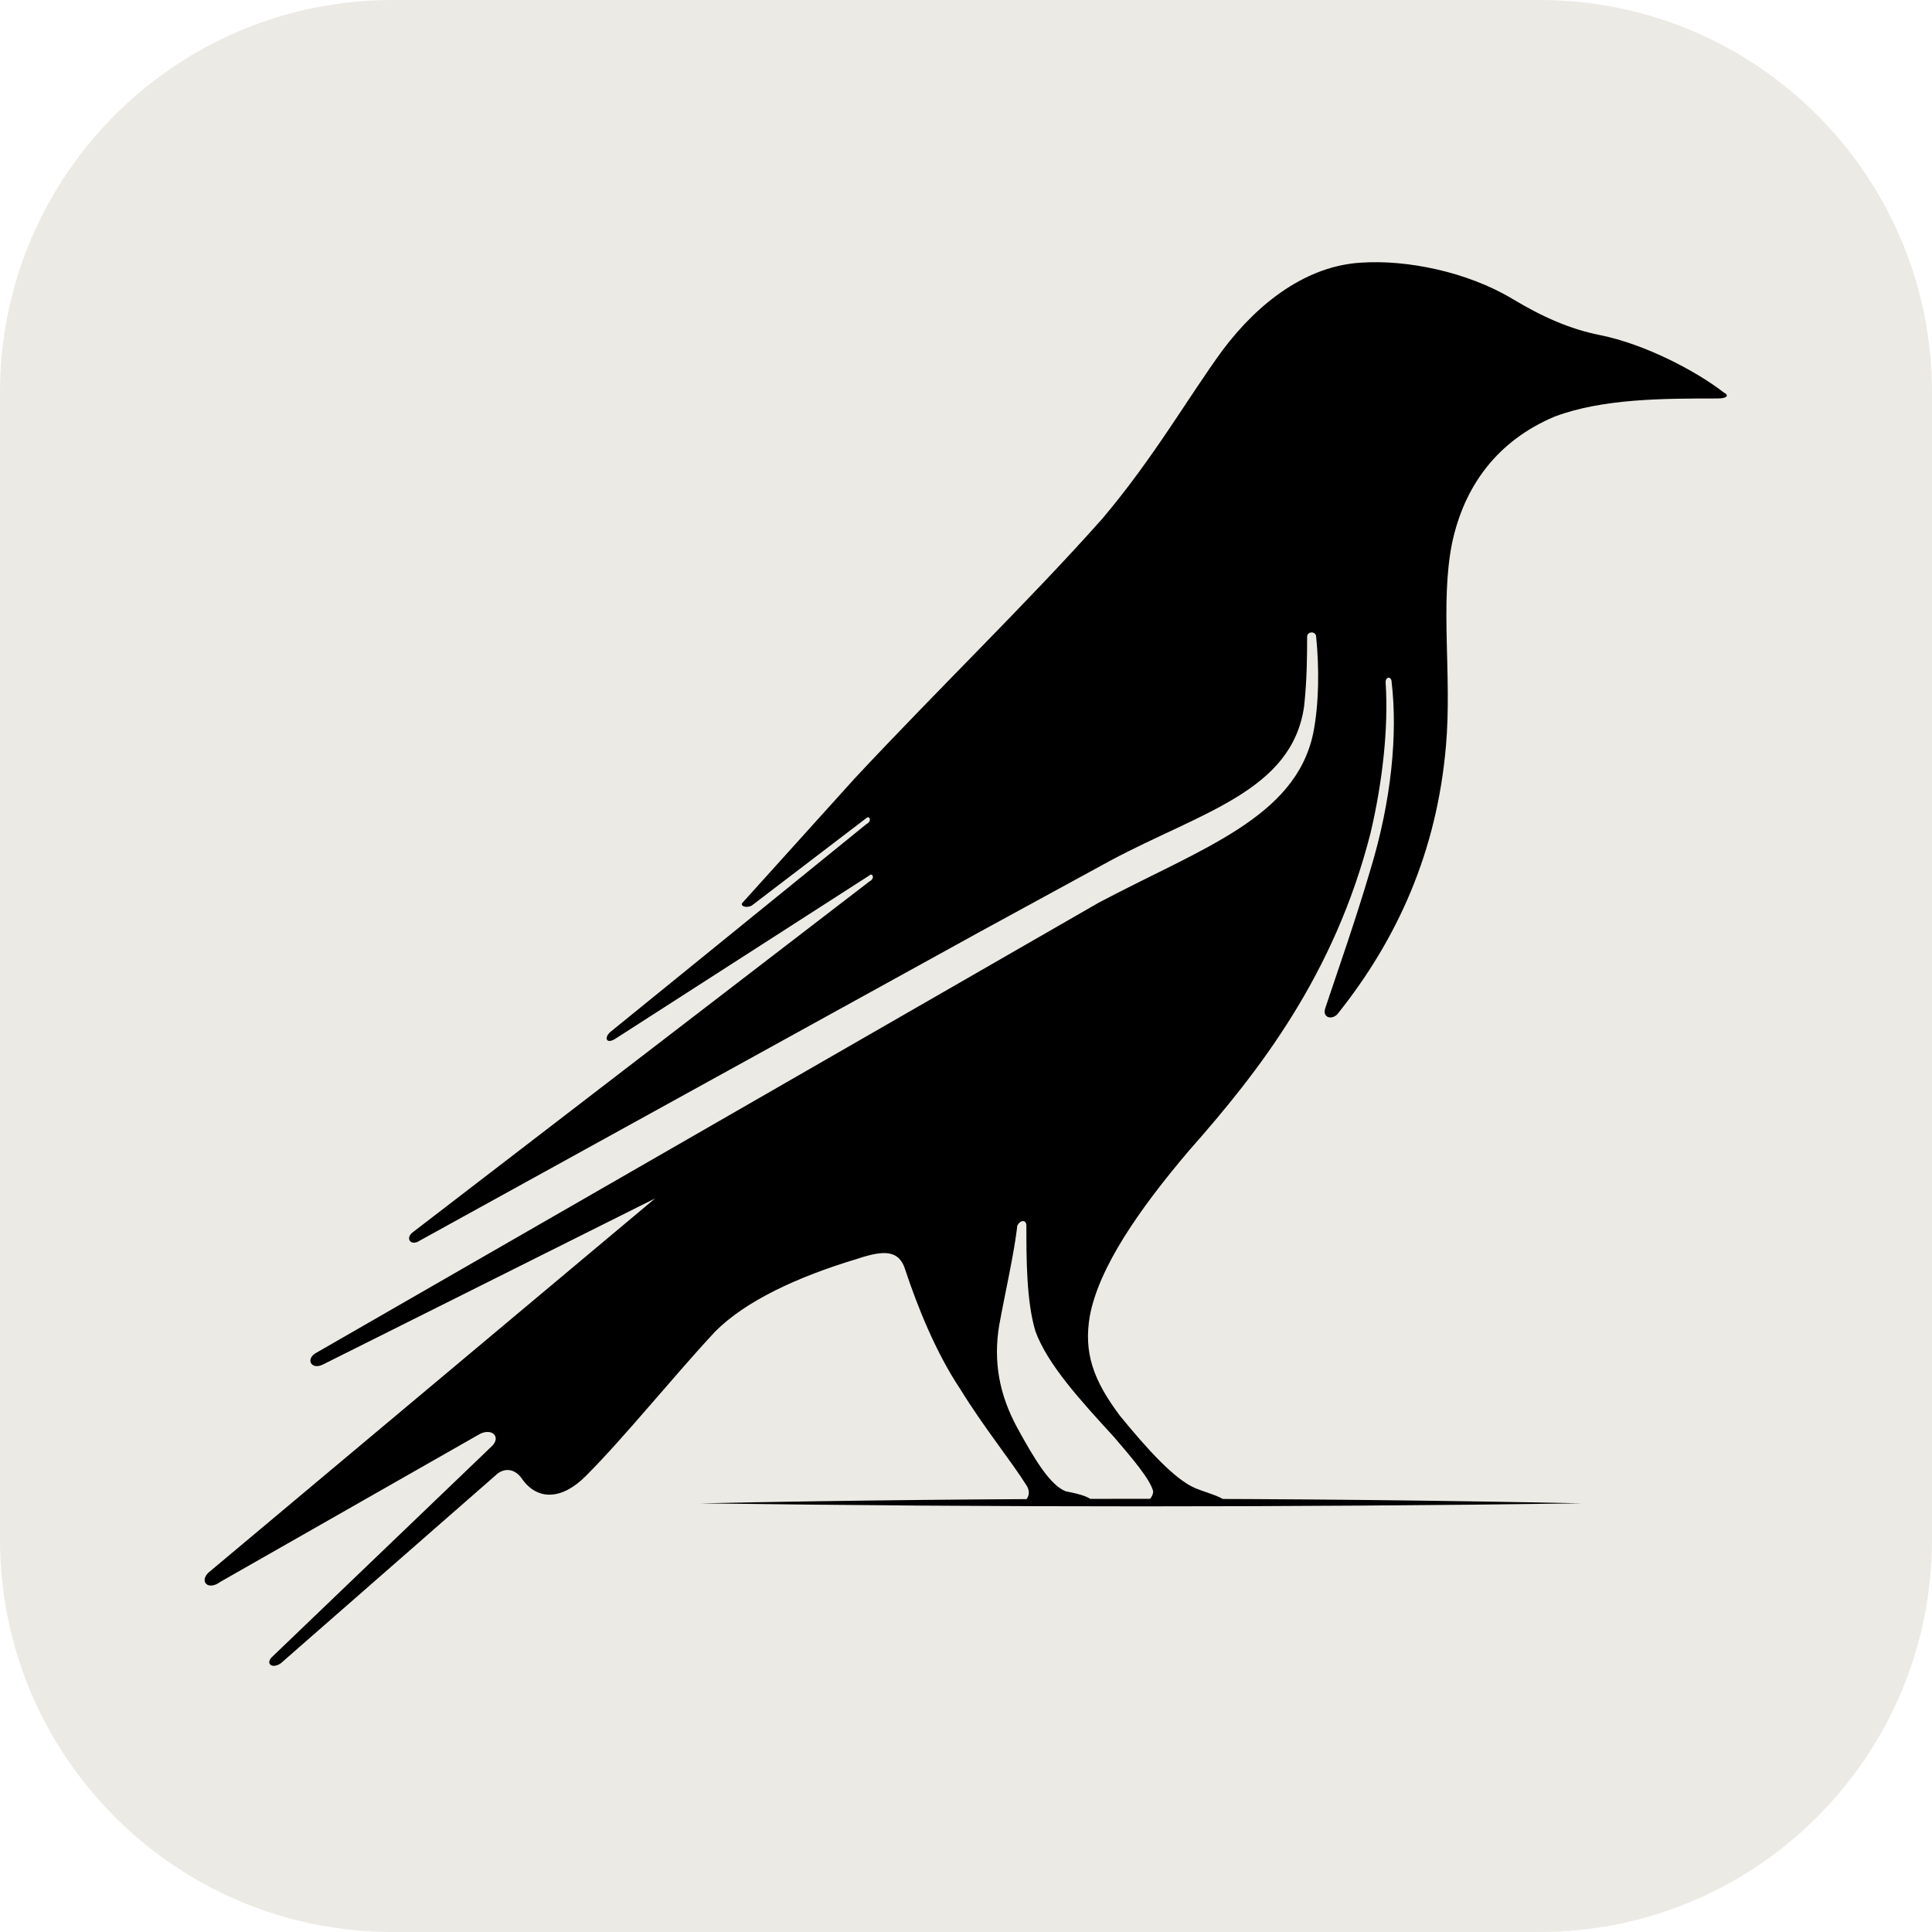
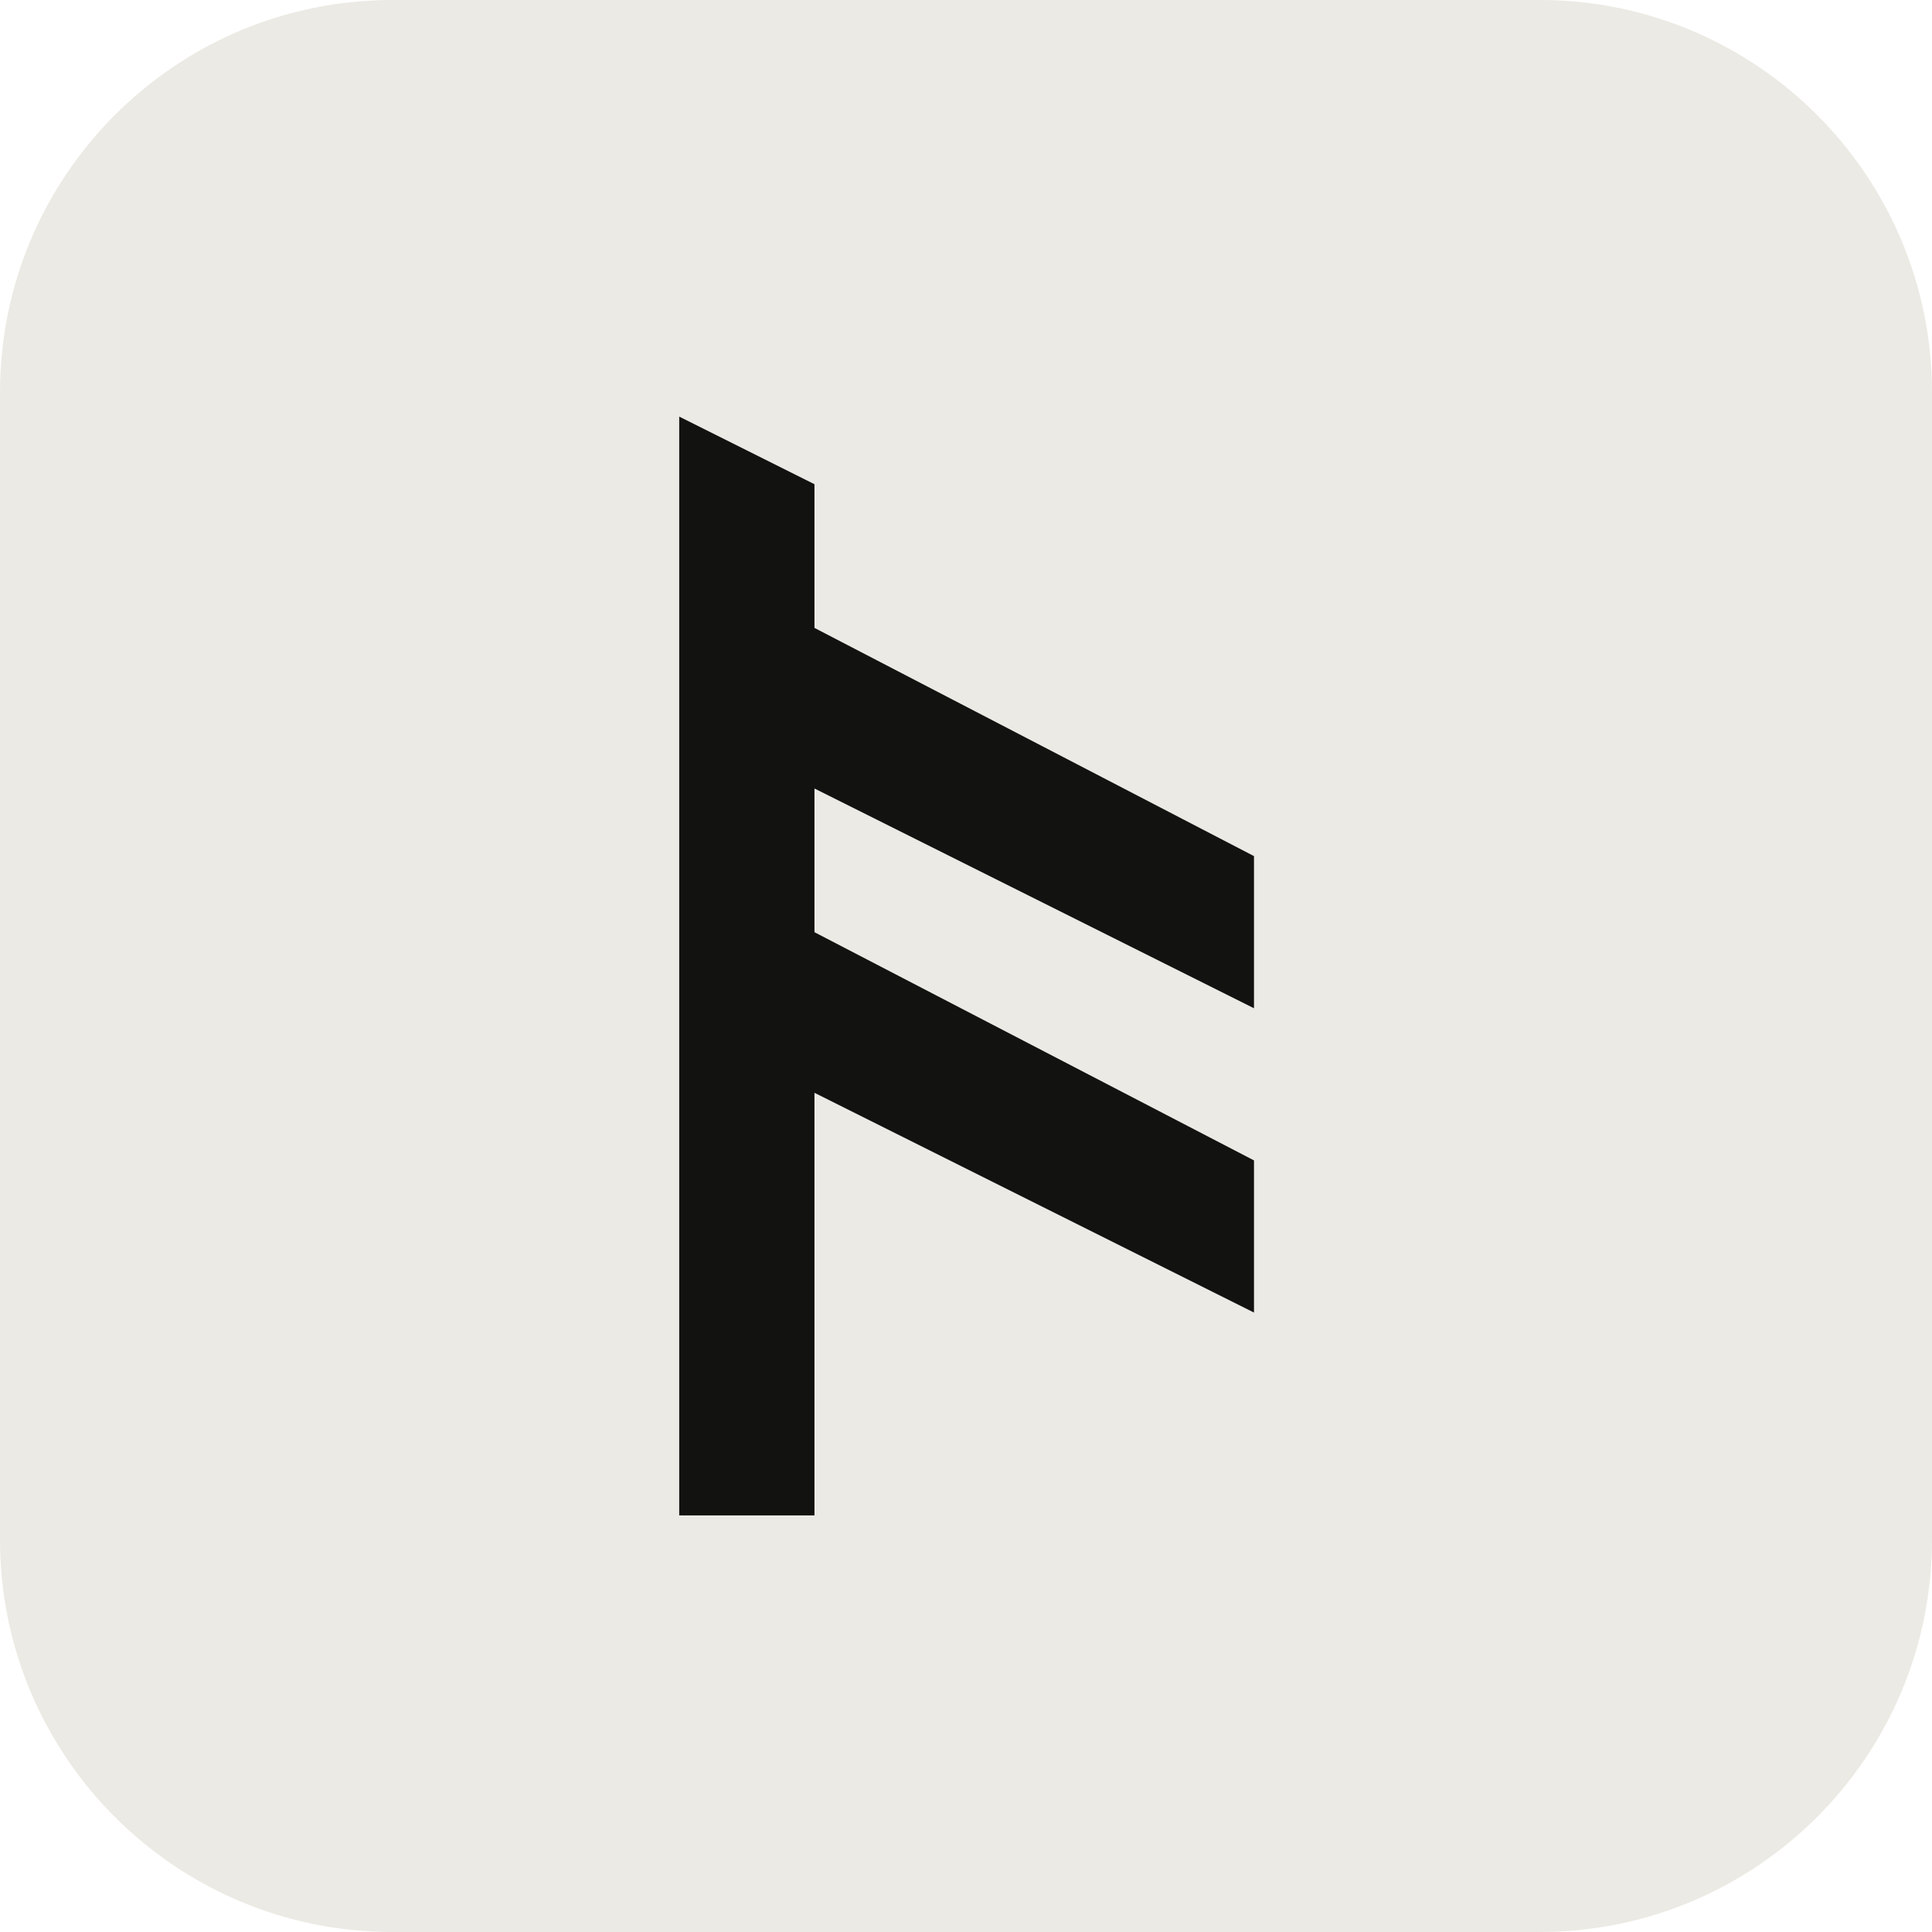
- <svg xmlns="http://www.w3.org/2000/svg" viewBox="180 180 640 640" width="640" height="640">
-   <rect x="180" y="180" width="640" height="640" rx="130" fill="#eceae4" />
-   <g fill="#000000">
-     <path d="M 412 678 Q 558 675 704 678 Q 558 680 412 678 Z" />
-     <path d="       M 751 310       C 742 303, 725 294, 710 291       C 700 289, 691 285, 681 279       C 666 270, 646 266, 631 267       C 613 268, 597 280, 585 296       C 574 311, 562 332, 545 352       C 521 379, 491 408, 463 438       L 426 479       C 425 480, 427 481, 429 480       L 467 451       C 468 450, 469 452, 467 453       L 382 522       C 380 524, 381 526, 384 524       L 468 470       C 469 469, 470 471, 468 472       L 317 588       C 314 590, 316 593, 319 591       L 504 489       L 548 465       C 578 449, 608 442, 612 414       C 613 405, 613 396, 613 391       C 613 389, 616 389, 616 391       C 617 401, 617 413, 615 423       C 609 451, 578 461, 544 479       L 285 628       C 281 630, 283 634, 287 632       L 397 577       L 249 701       C 246 704, 249 707, 253 704       L 339 655       C 343 653, 346 656, 343 659       L 270 729       C 268 731, 270 733, 273 731       L 345 668       C 348 666, 351 667, 353 670       C 358 677, 366 677, 374 669       C 387 656, 403 636, 417 621       C 427 611, 444 603, 464 597       C 473 594, 478 594, 480 601       C 484 613, 490 628, 498 640       C 506 653, 515 664, 520 672       C 522 675, 520 678, 517 678       L 542 678       C 542 676, 538 675, 533 674       C 528 672, 523 664, 517 653       C 511 642, 509 631, 511 619       C 513 608, 516 595, 517 586       C 518 584, 520 584, 520 586       C 520 597, 520 611, 523 621       C 527 632, 538 644, 549 656       C 555 663, 561 670, 562 674       C 562 676, 560 678, 558 678       L 586 678       C 586 676, 581 675, 576 673       C 569 670, 560 660, 551 649       C 542 637, 539 628, 541 616       C 544 600, 557 581, 574 561       C 597 535, 622 503, 634 456       C 638 439, 640 421, 639 406       C 639 404, 641 404, 641 406       C 643 423, 641 445, 634 468       C 629 485, 623 502, 619 514       C 618 517, 621 518, 623 516       C 643 491, 656 462, 659 427       C 661 404, 657 380, 661 360       C 665 341, 676 326, 695 318       C 711 312, 731 312, 749 312       C 752 312, 753 311, 751 310       Z     " />
-   </g>
+ <svg xmlns="http://www.w3.org/2000/svg" viewBox="0 0 640 640" width="640" height="640">
+   <rect width="640" height="640" rx="130" fill="#eceae4" />
+   <path fill="#121211" transform="translate(85 96) scale(14)" d="M10 3 L13.2 4.6 L13.2 29 L10 29 Z M13.2 8 L23.6 13.4 L23.6 17 L13.2 11.8 Z M13.2 15.2 L23.6 20.6 L23.6 24.2 L13.2 19 Z" />
</svg>
